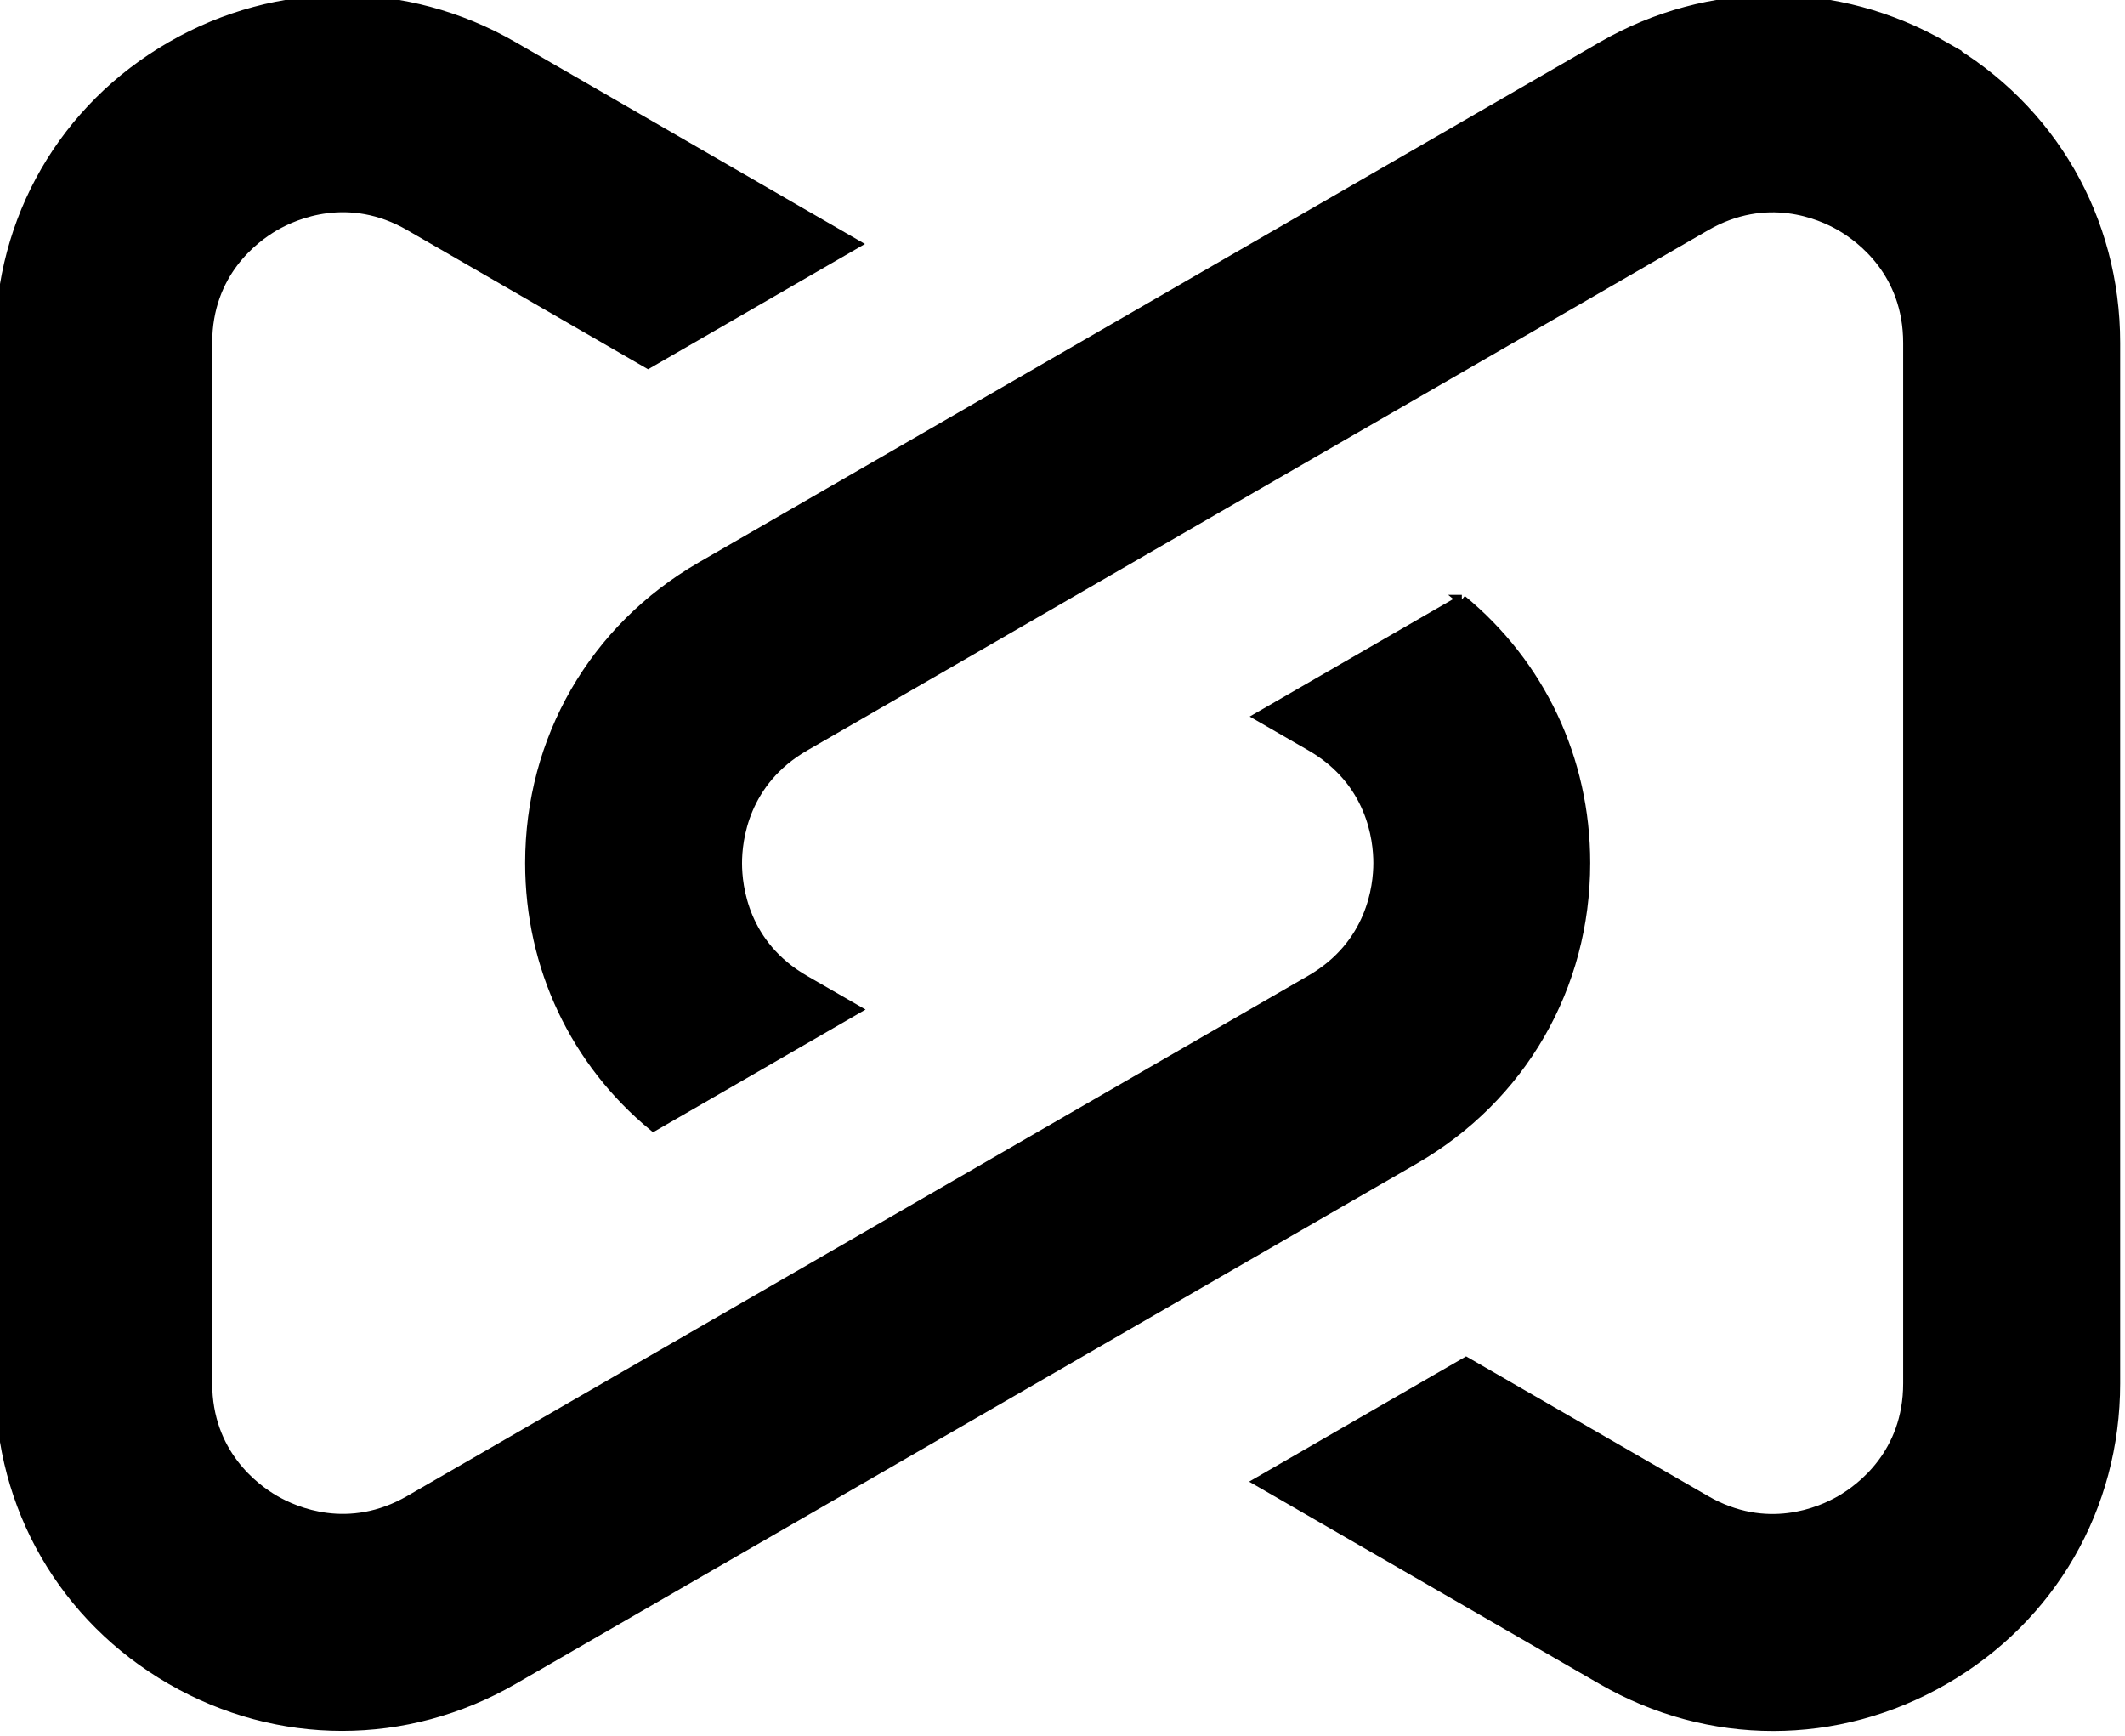
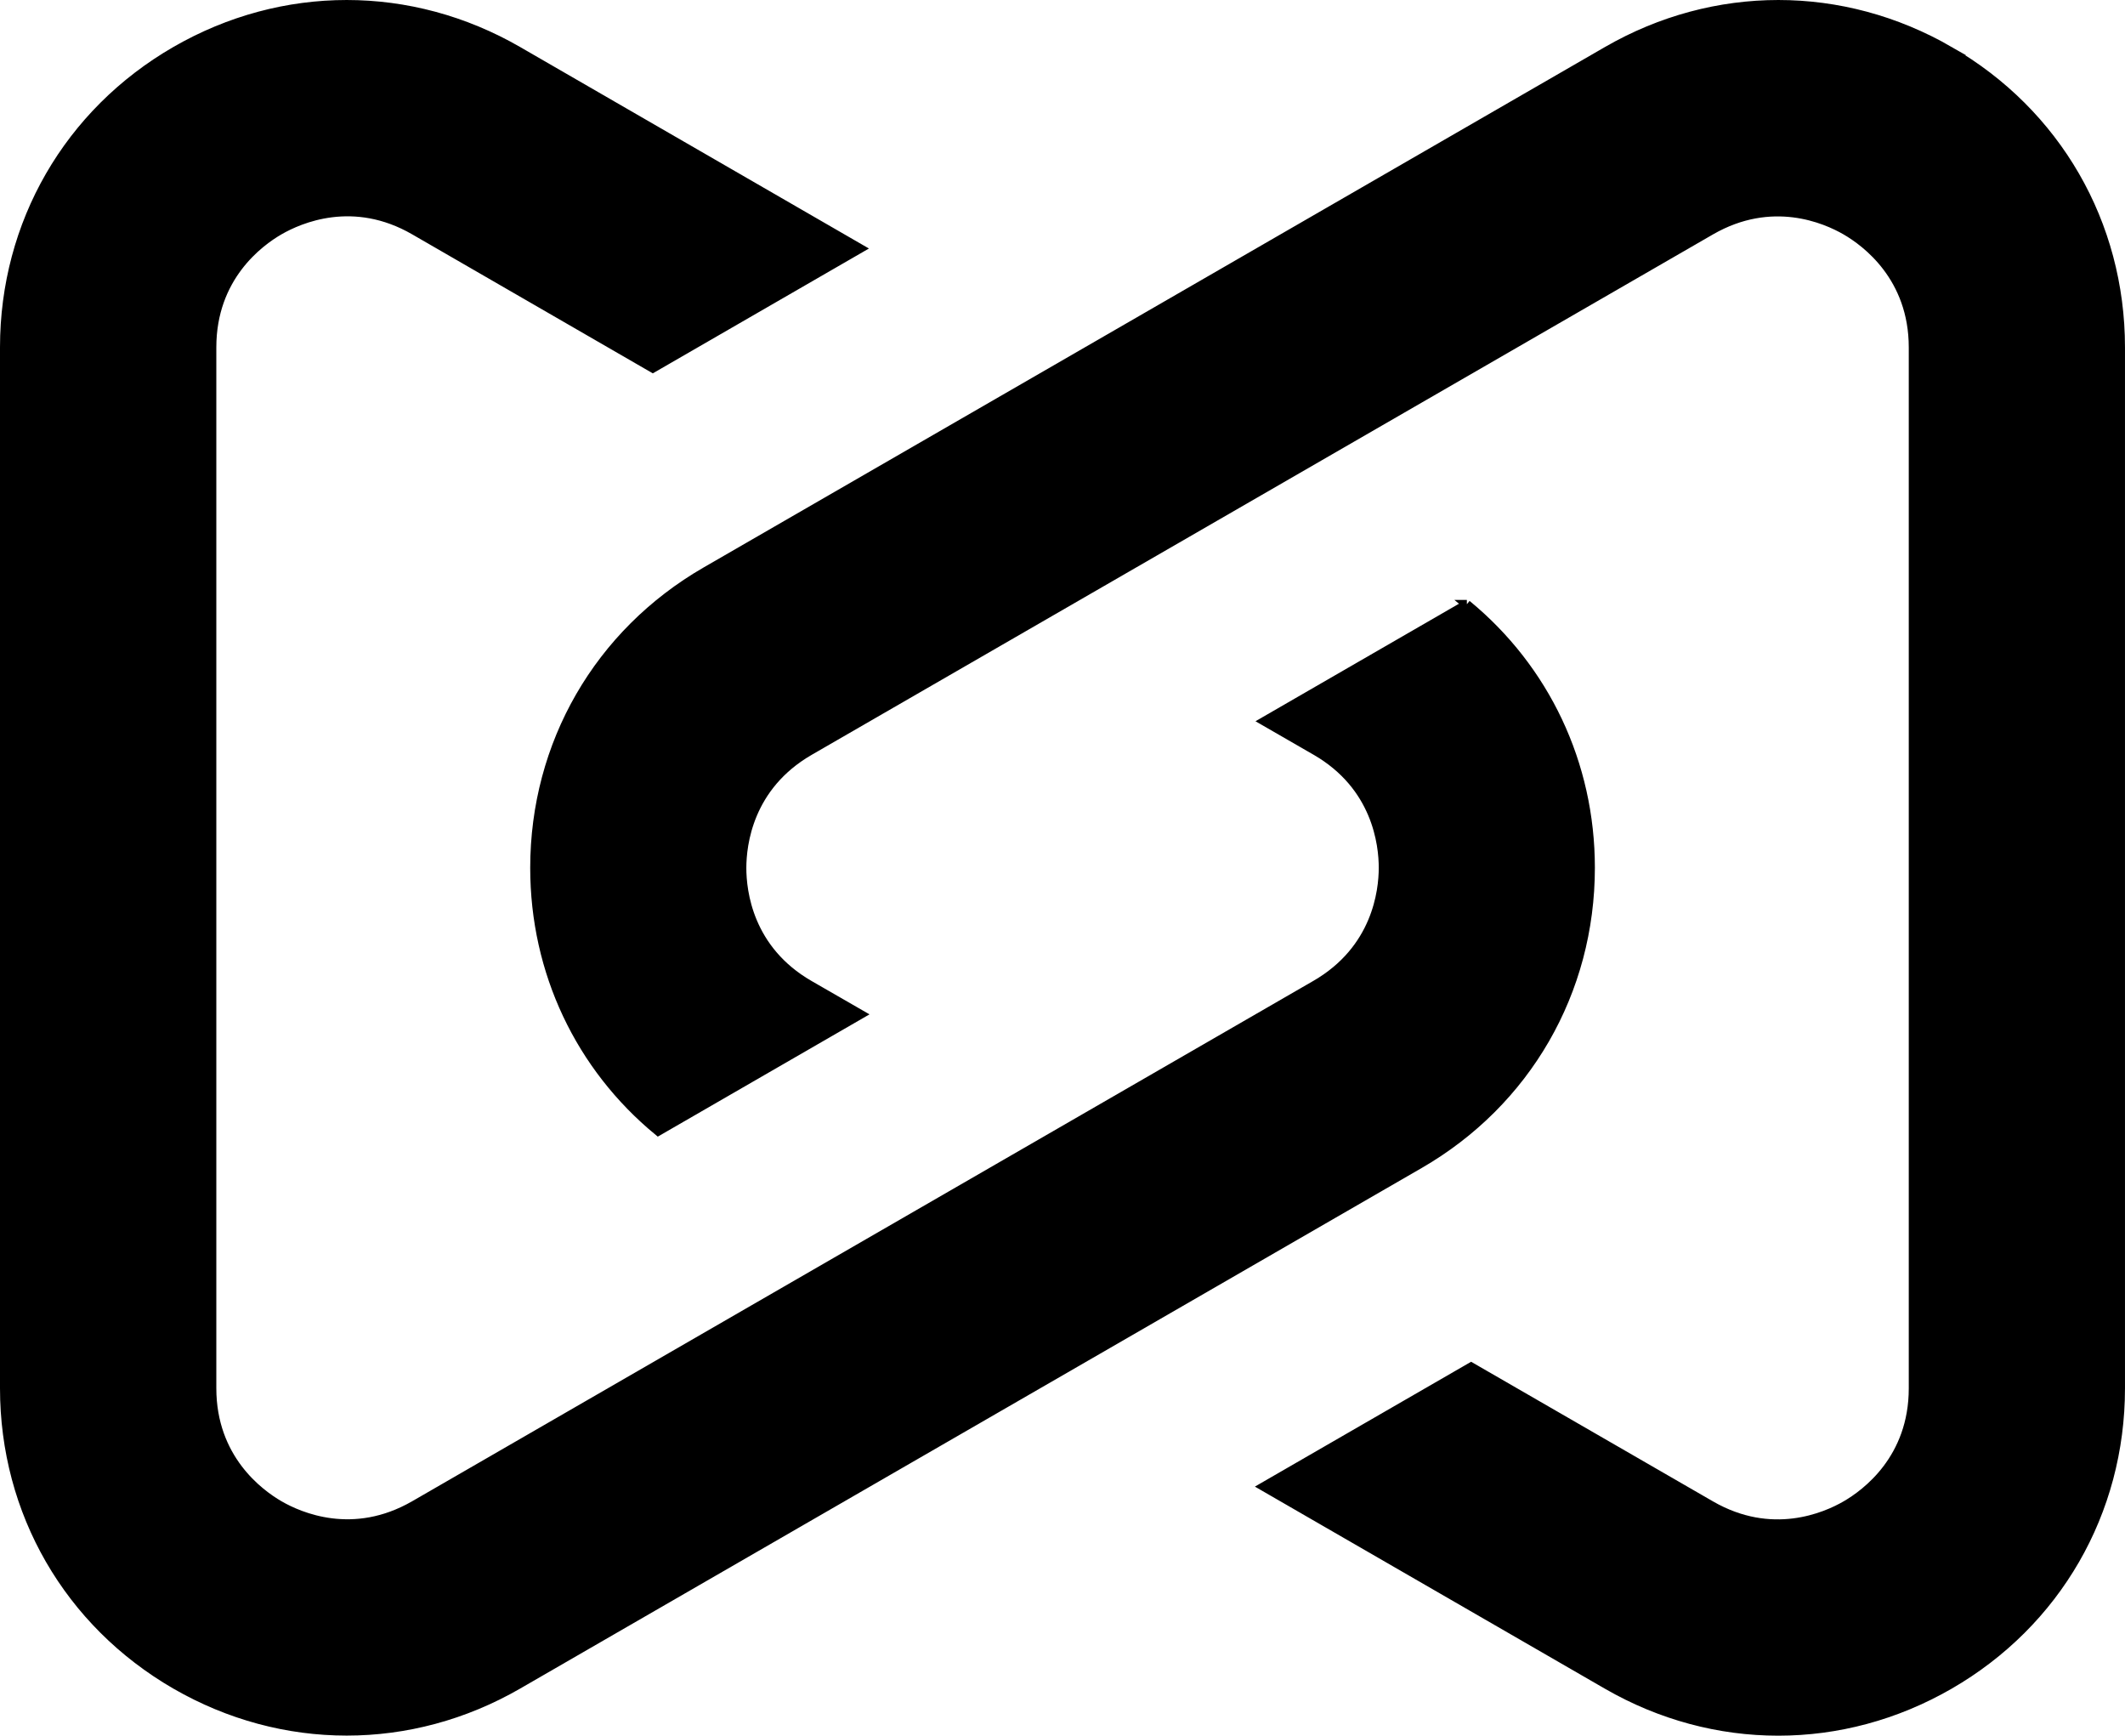
- <svg xmlns="http://www.w3.org/2000/svg" id="peforce" version="1.1">
+ <svg xmlns="http://www.w3.org/2000/svg" id="peforce" viewBox="199.5 -0.498 239.427 195.529">
  <g>
-     <path stroke="currentColor" d="M200.37,4.78c-11.04-6.37-24.22-6.37-35.26,0l-92.86,53.61c-11.04,6.37-17.63,17.79-17.63,30.54,0,10.73,4.68,20.5,12.73,27.13l20.85-12.04-5.28-3.04c-6.28-3.62-6.95-9.62-6.95-12.04s.68-8.41,6.95-12.04l92.86-53.61c6.28-3.62,11.81-1.21,13.9,0,2.09,1.21,6.95,4.8,6.95,12.04v107.21c0,7.25-4.86,10.83-6.95,12.04-2.09,1.21-7.63,3.62-13.9,0l-24.69-14.25-21.36,12.33,35.37,20.42c11.04,6.37,24.22,6.37,35.26,0,11.04-6.37,17.63-17.79,17.63-30.54V35.32c0-12.75-6.59-24.17-17.63-30.54h0Z" />
-     <path stroke="currentColor" d="M150.64,61.79l-20.85,12.04,5.29,3.05c6.28,3.62,6.95,9.62,6.95,12.04s-.68,8.41-6.95,12.04l-92.86,53.61c-6.28,3.62-11.81,1.21-13.9,0-2.09-1.21-6.95-4.8-6.95-12.04V35.32c0-7.25,4.86-10.83,6.95-12.04,2.1-1.21,7.63-3.62,13.9,0l24.57,14.19,21.35-12.33L52.89,4.78c-11.04-6.37-24.22-6.37-35.26,0C6.59,11.15,0,22.57,0,35.32v107.21c0,12.75,6.59,24.16,17.63,30.54,11.04,6.37,24.22,6.37,35.26,0l92.86-53.61c11.04-6.37,17.63-17.78,17.63-30.54,0-10.73-4.68-20.5-12.74-27.13h.01Z" />
+     <path stroke="currentColor" d="M419.154,5.228c-12.074-6.967-26.49-6.967-38.565,0L279.023,63.864       c-12.075,6.967-19.283,19.458-19.283,33.403c0,11.736,5.119,22.422,13.923,29.673l22.805-13.168l-5.775-3.325       c-6.869-3.959-7.602-10.522-7.602-13.168c0-2.647,0.744-9.199,7.602-13.169l101.565-58.636c6.869-3.959,12.917-1.324,15.204,0       c2.285,1.323,7.602,5.25,7.602,13.168v117.261c0,7.93-5.316,11.845-7.602,13.168c-2.286,1.324-8.346,3.959-15.204,0l-27.004-15.586       l-23.363,13.486l38.686,22.334c12.075,6.967,26.49,6.967,38.565,0s19.283-19.458,19.283-33.403V38.631       c0-13.945-7.208-26.436-19.283-33.403l0,0H419.154z" />
+     <path stroke="currentColor" d="M364.763,67.583l-22.805,13.168l5.786,3.336c6.869,3.959,7.602,10.522,7.602,13.169       s-0.744,9.198-7.602,13.168l-101.565,58.636c-6.869,3.959-12.917,1.323-15.203,0c-2.286-1.324-7.602-5.25-7.602-13.169V38.631       c0-7.93,5.315-11.845,7.602-13.169c2.297-1.323,8.345-3.959,15.203,0l26.874,15.521l23.352-13.486L257.849,5.228       c-12.075-6.967-26.491-6.967-38.566,0C207.208,12.195,200,24.686,200,38.631v117.261c0,13.945,7.208,26.425,19.283,33.403       c12.075,6.967,26.491,6.967,38.566,0l101.565-58.636c12.075-6.967,19.283-19.447,19.283-33.403       C378.697,85.521,373.578,74.834,364.763,67.583h0.011H364.763z" />
  </g>
</svg>
